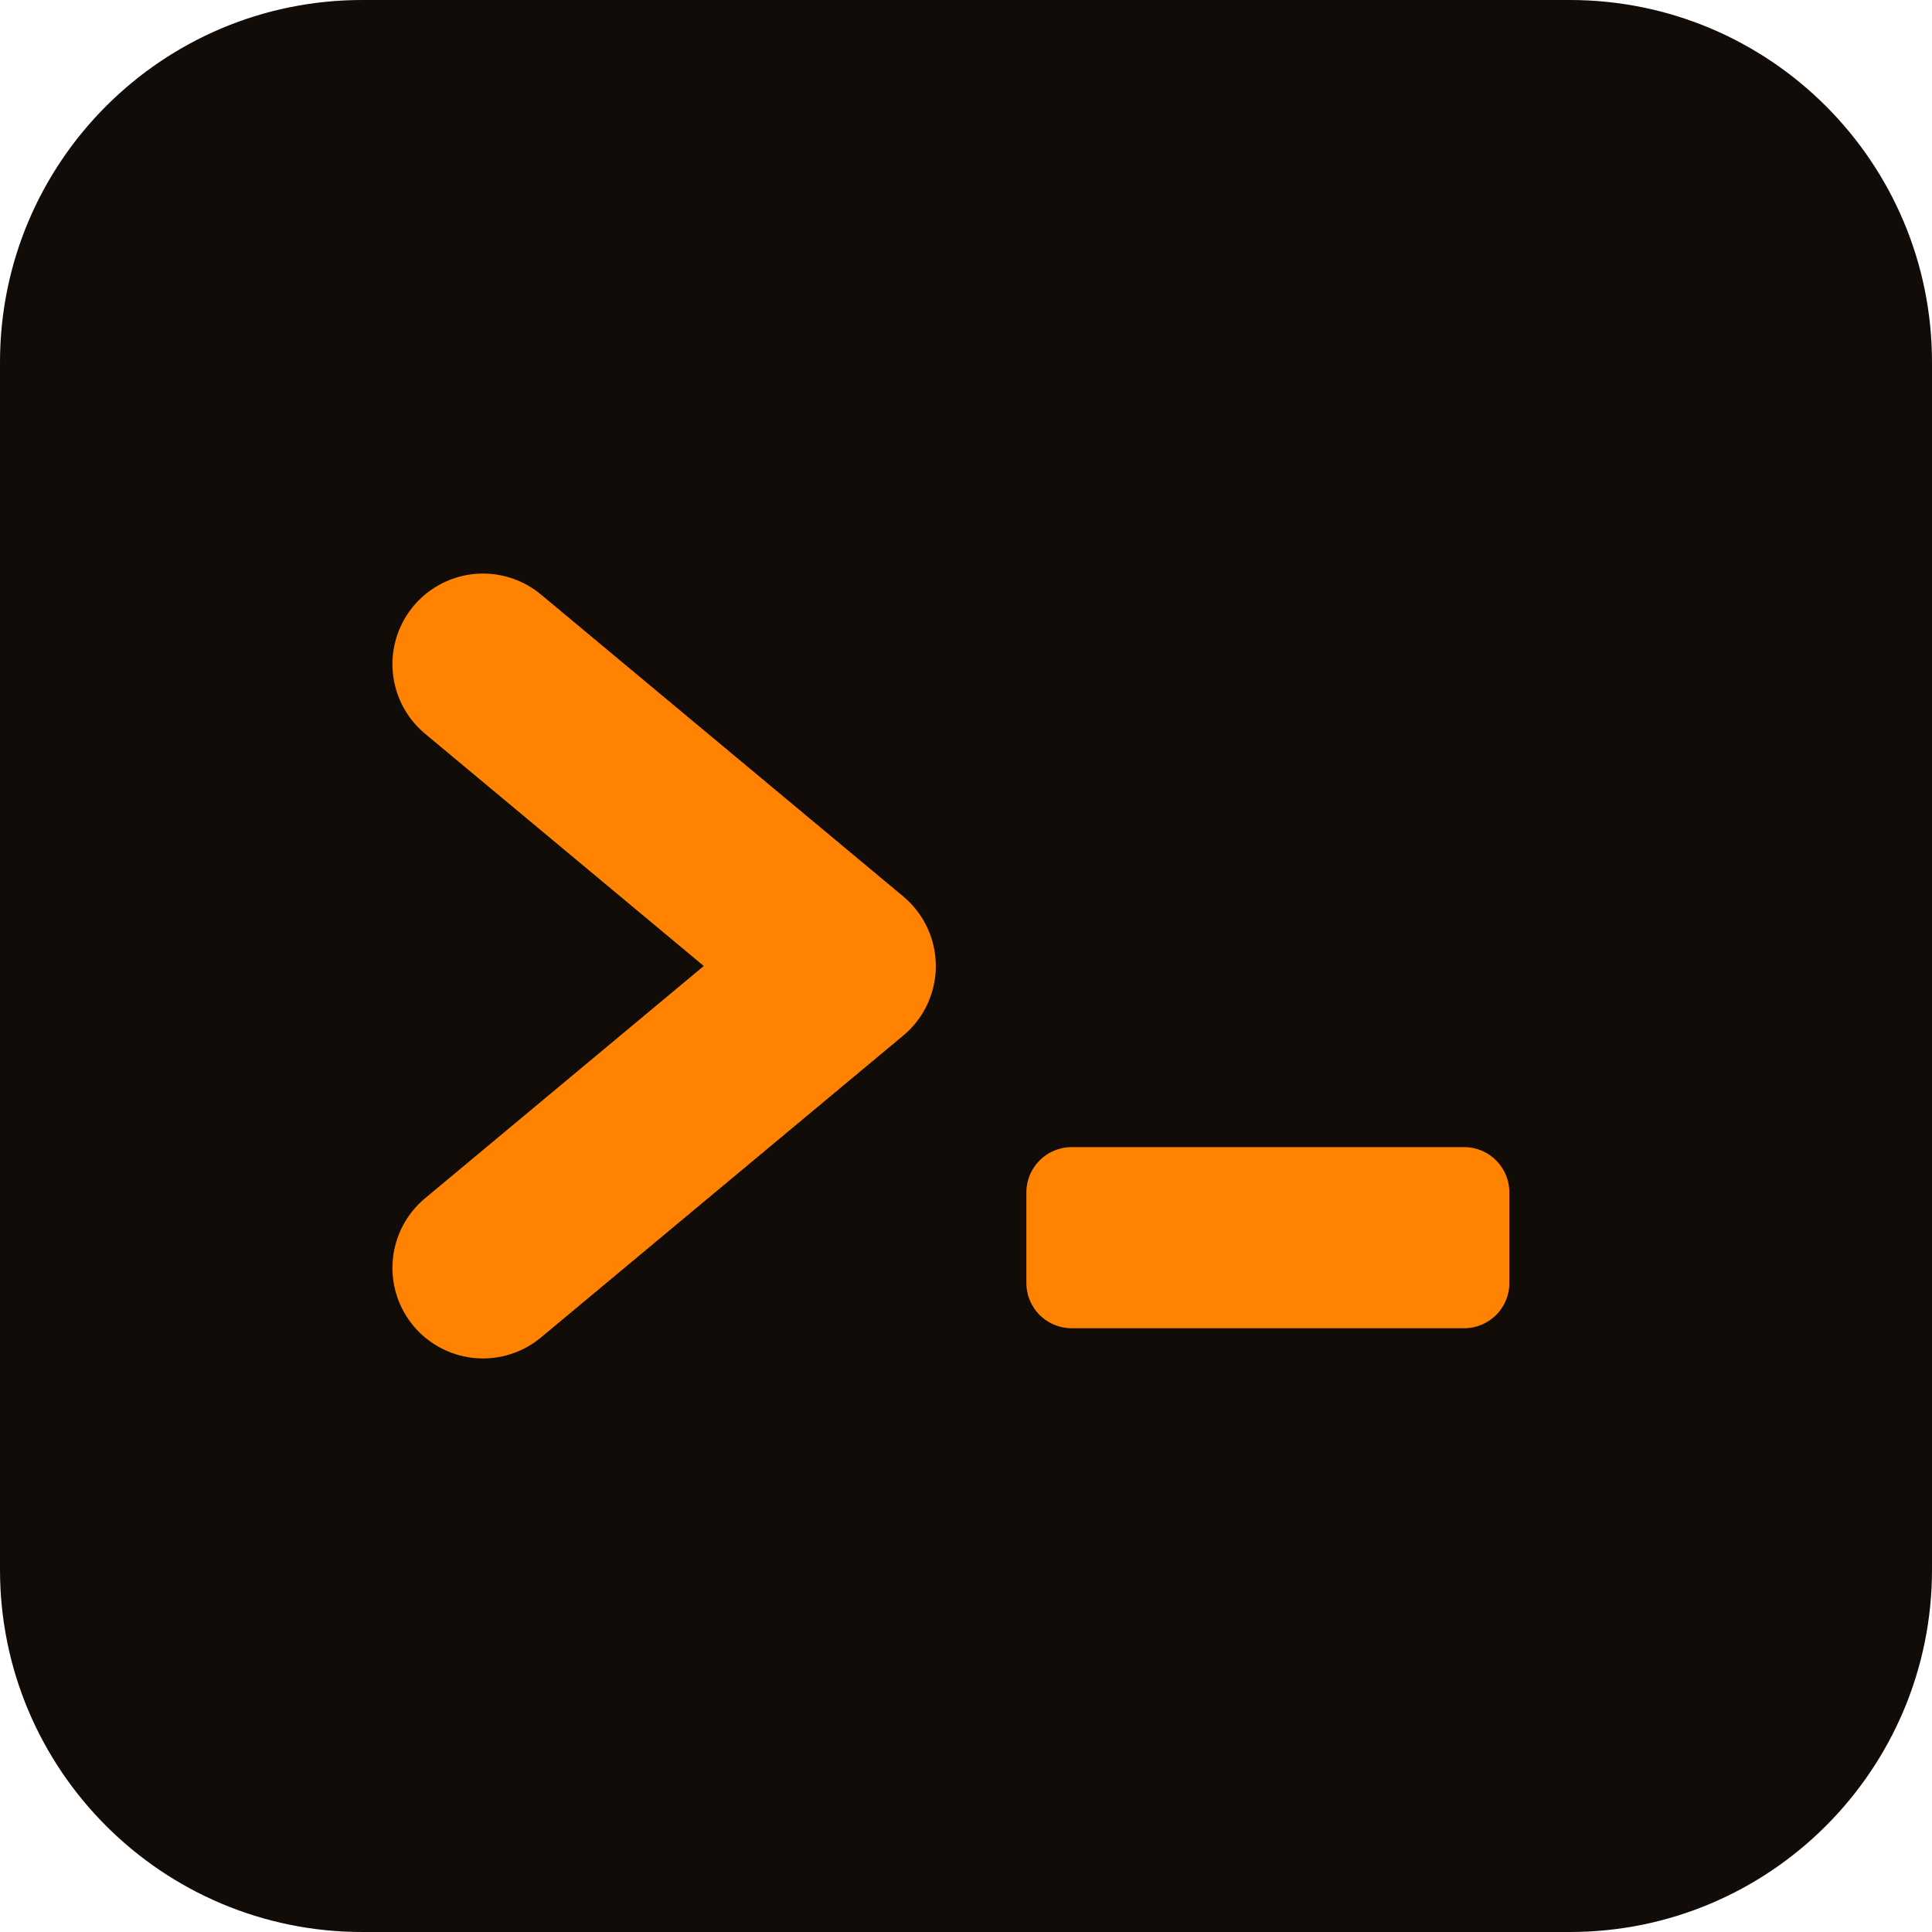
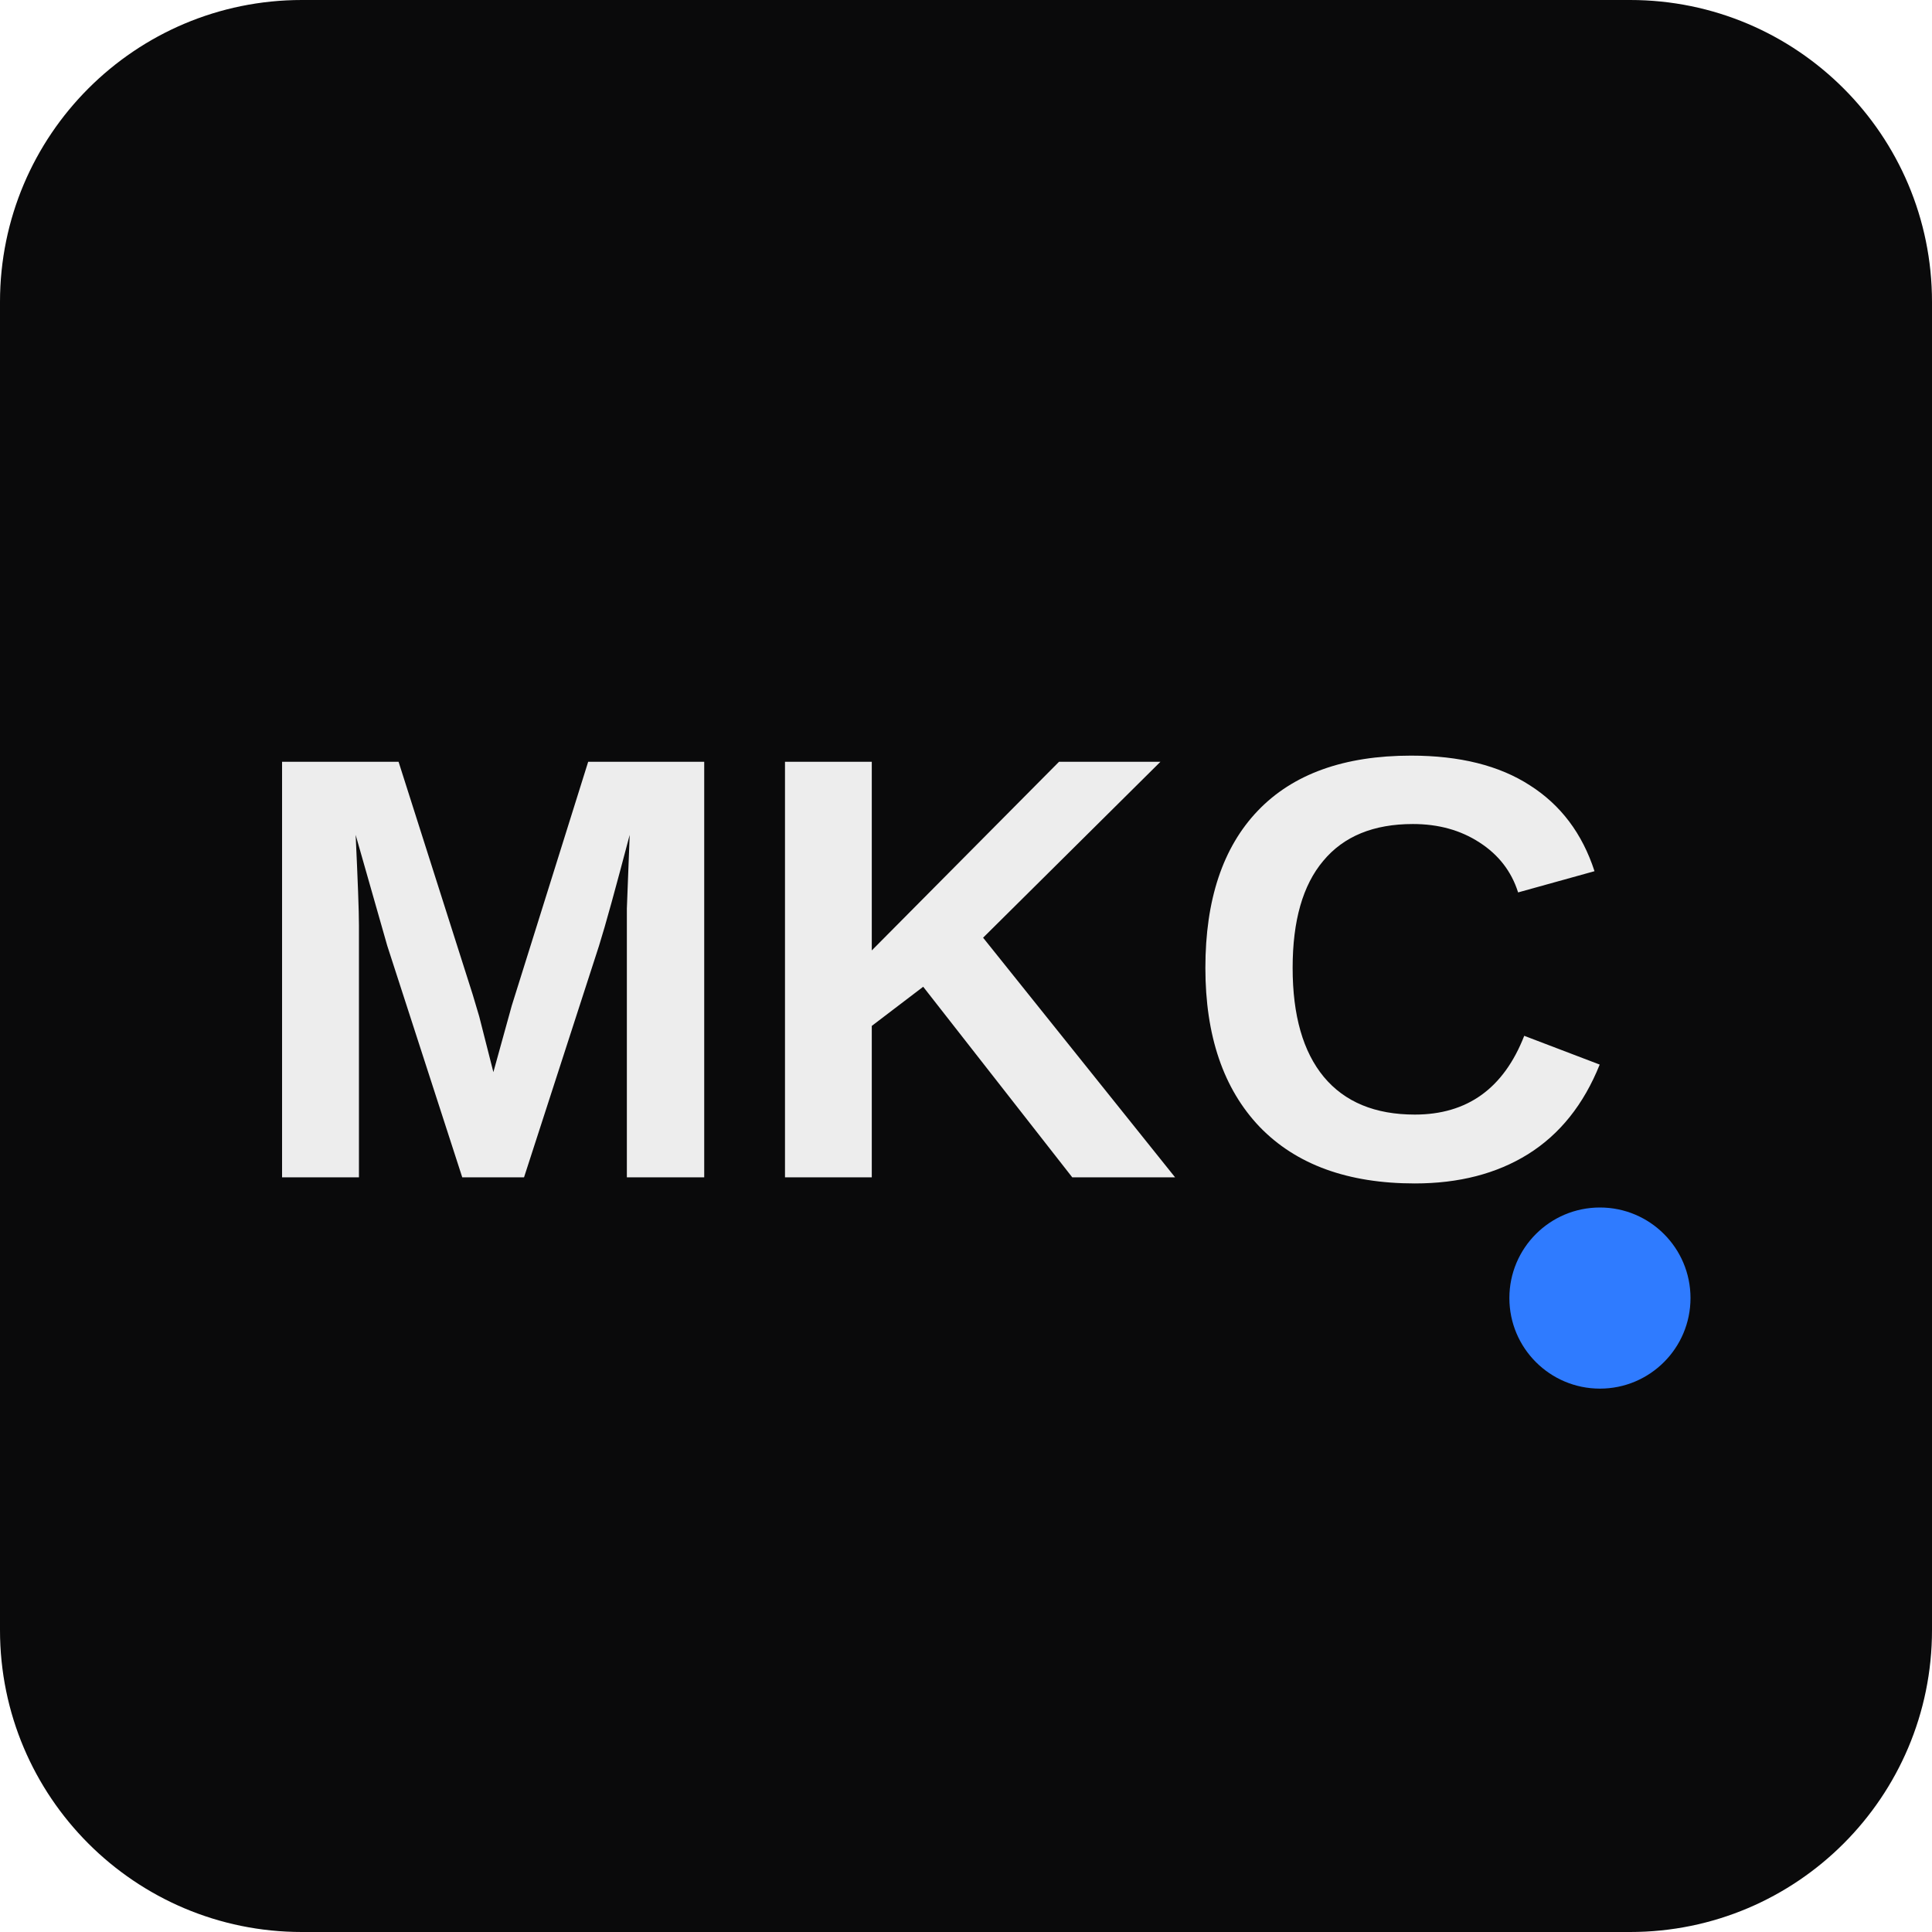
<svg xmlns="http://www.w3.org/2000/svg" viewBox="0 0 64 64">
-   <rect width="64" height="64" rx="12" fill="#120c08" />
-   <path d="M16 22 L28 32 L16 42" fill="none" stroke="#ff8300" stroke-width="6" stroke-linecap="round" stroke-linejoin="round" />
-   <rect x="34" y="38" width="16" height="6" rx="1.5" fill="#ff8300" />
+   <rect width="64" height="64" rx="10" fill="#0A0A0B" />
+   <text x="8" y="39" fill="#EDEDED" font-family="Arial, sans-serif" font-size="20" font-weight="700">MKC</text>
+   <circle cx="53" cy="43" r="3" fill="#2F7BFF" />
</svg>
